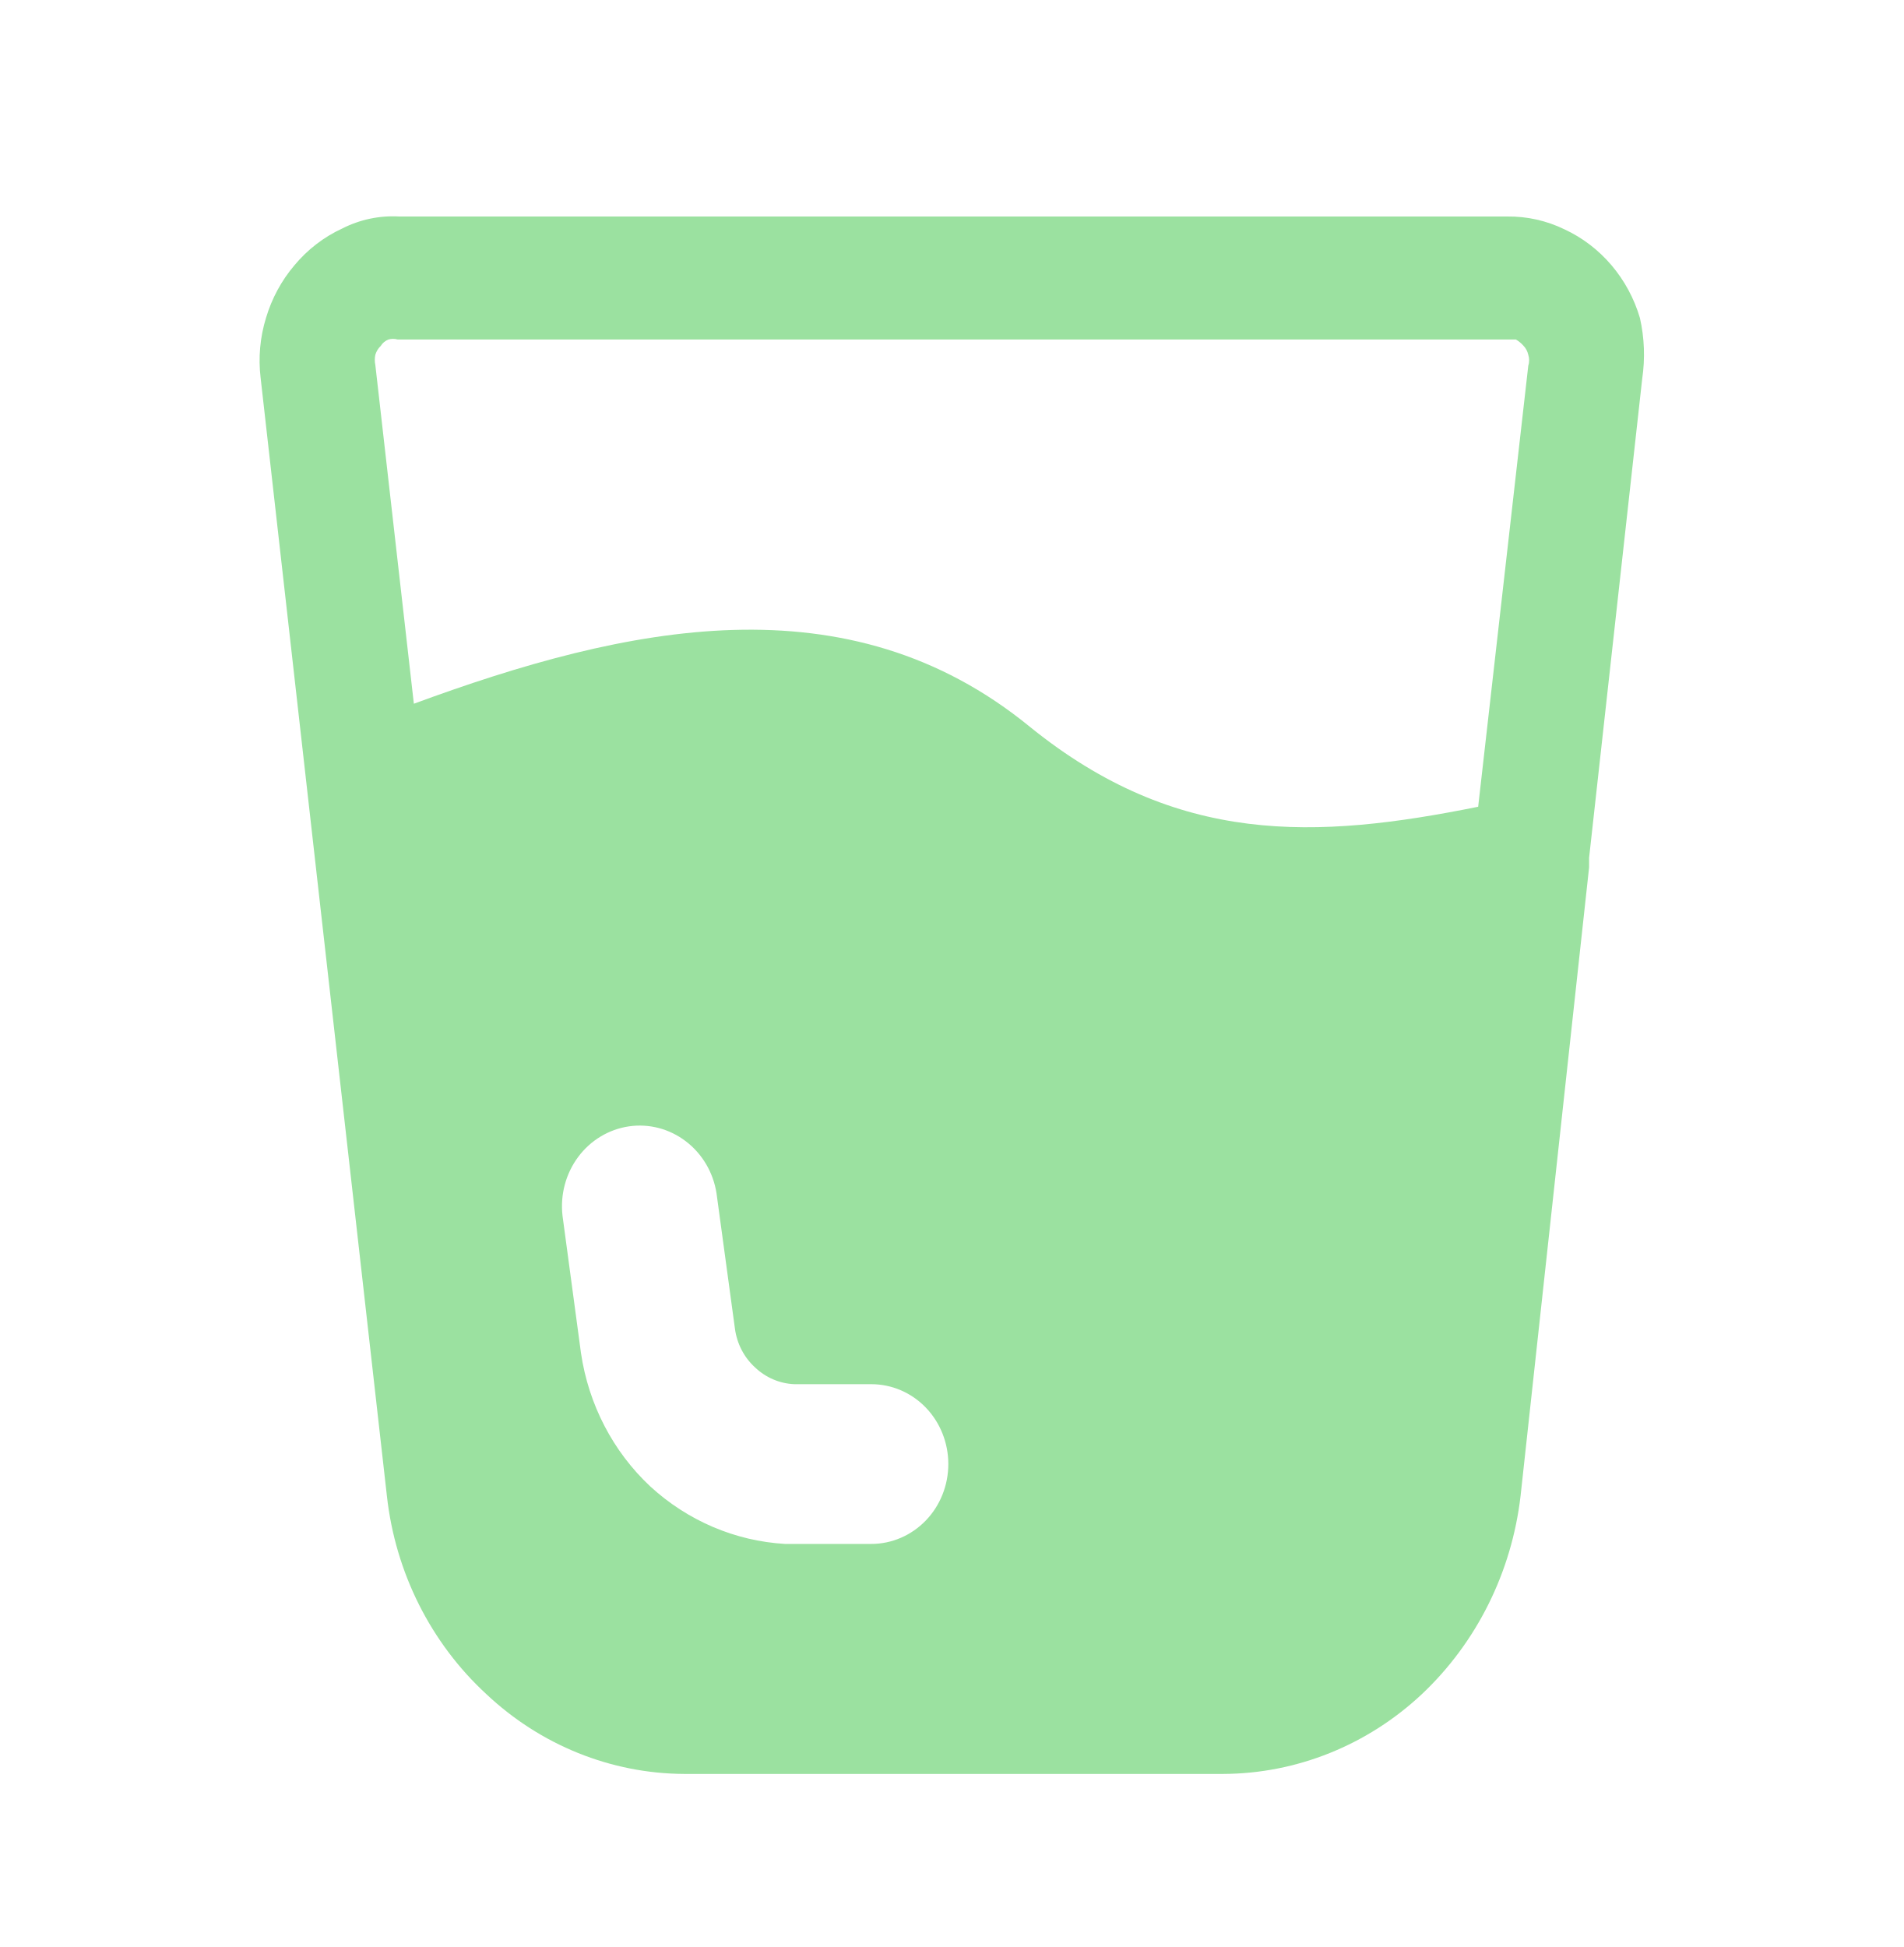
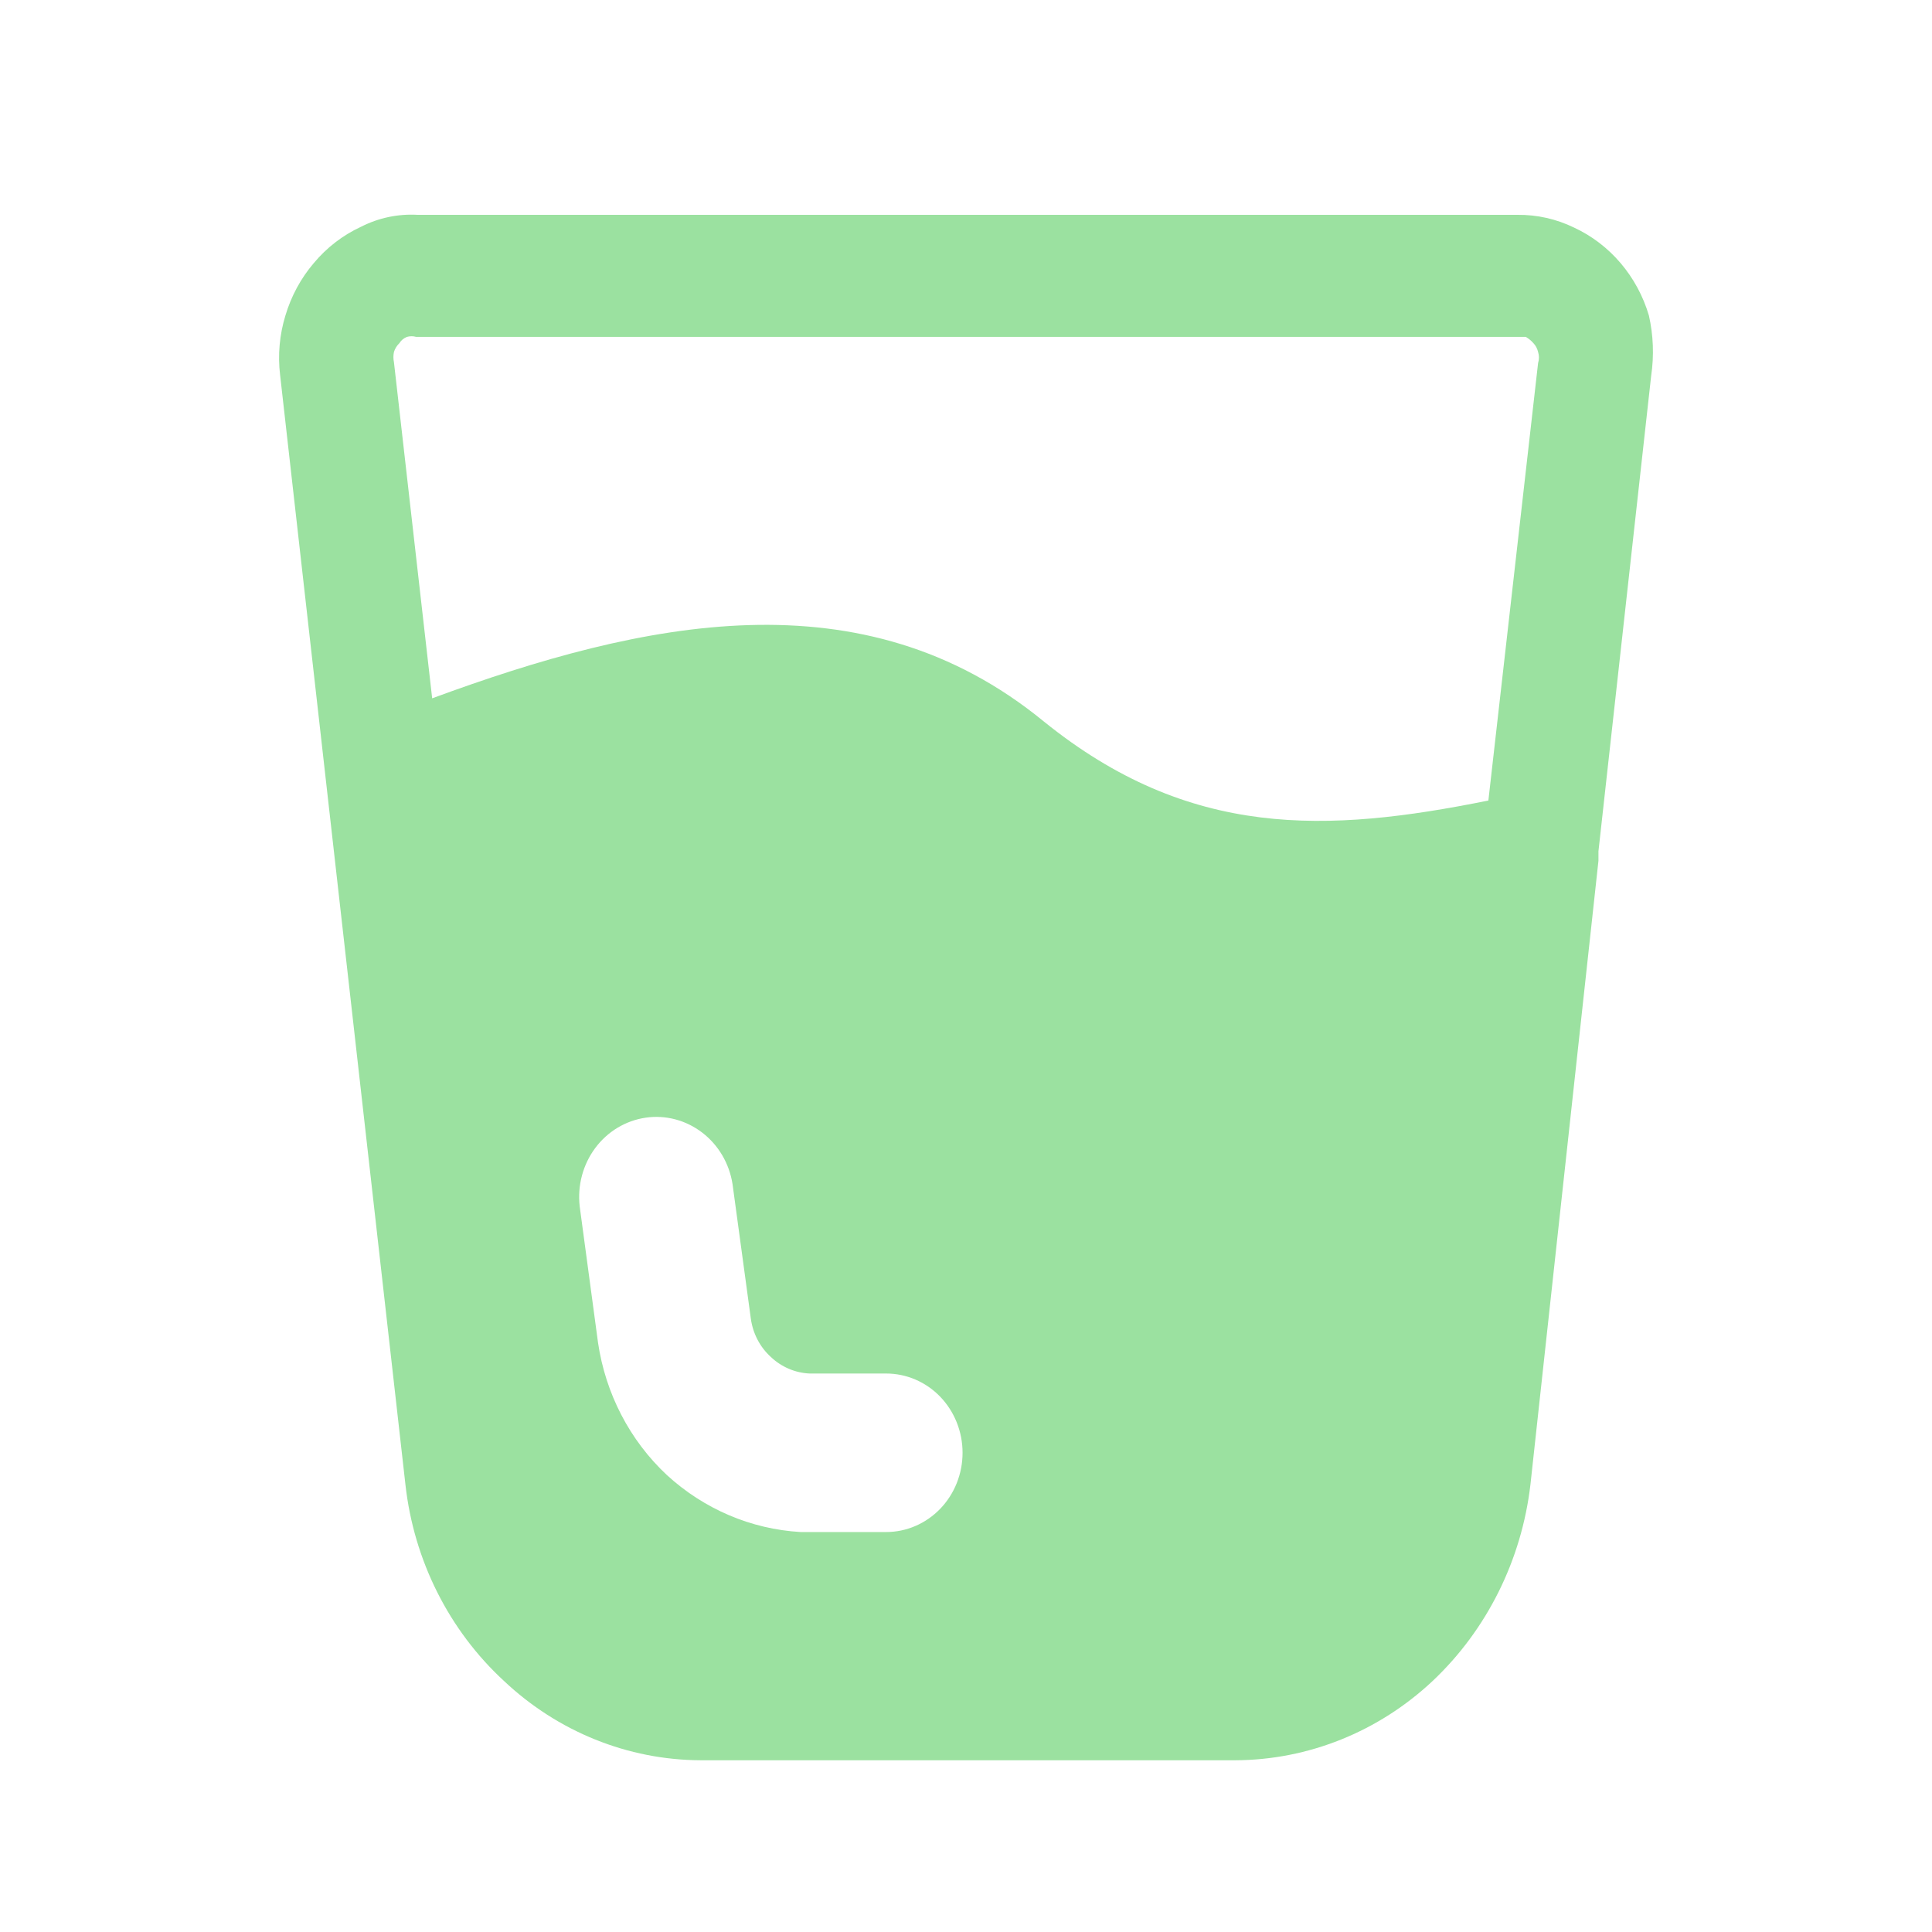
- <svg xmlns="http://www.w3.org/2000/svg" width="44" height="45" viewBox="0 0 44 45" fill="none">
+ <svg xmlns="http://www.w3.org/2000/svg" width="38" height="38" viewBox="0 0 44 45" fill="none">
  <g id="mage:water-glass-fill">
    <path id="Vector" d="M37.906 7.349C37.773 6.898 37.548 6.482 37.247 6.128C36.946 5.775 36.576 5.492 36.161 5.3C35.749 5.1 35.299 4.999 34.844 5.004H9.228C8.773 4.978 8.32 5.073 7.911 5.281C7.487 5.476 7.11 5.766 6.807 6.13C6.506 6.483 6.282 6.899 6.148 7.349C6.011 7.795 5.968 8.268 6.024 8.733L8.943 34.576C9.139 36.345 9.958 37.973 11.24 39.154C12.492 40.334 14.122 40.992 15.815 41H28.275C29.973 40.993 31.609 40.335 32.868 39.154C34.133 37.961 34.942 36.336 35.147 34.576L36.731 20.049V19.827L37.959 8.752C38.028 8.285 38.01 7.808 37.906 7.349ZM19.927 35.684H18.146C16.993 35.617 15.896 35.149 15.031 34.355C14.17 33.55 13.604 32.461 13.429 31.272L13.002 28.097C12.947 27.613 13.077 27.126 13.364 26.74C13.651 26.354 14.073 26.101 14.538 26.033C15.004 25.965 15.476 26.09 15.854 26.379C16.233 26.668 16.487 27.099 16.562 27.58L16.989 30.718C17.037 31.061 17.201 31.375 17.452 31.604C17.701 31.841 18.023 31.978 18.36 31.992H20.14C20.612 31.992 21.065 32.186 21.399 32.532C21.733 32.879 21.92 33.348 21.92 33.838C21.92 34.327 21.733 34.797 21.399 35.143C21.065 35.489 20.612 35.684 20.14 35.684H19.927ZM34.167 18.646C30.411 19.403 27.207 19.55 23.807 16.8C19.588 13.348 14.479 14.456 9.566 16.265L8.676 8.438C8.659 8.359 8.659 8.277 8.676 8.198C8.7 8.12 8.743 8.05 8.801 7.995C8.843 7.927 8.905 7.875 8.979 7.847C9.049 7.827 9.123 7.827 9.192 7.847H35.04C35.106 7.886 35.167 7.936 35.218 7.995C35.271 8.05 35.307 8.122 35.325 8.198C35.352 8.282 35.352 8.372 35.325 8.456L34.167 18.646Z" fill="#9BE1A0" />
  </g>
</svg>
